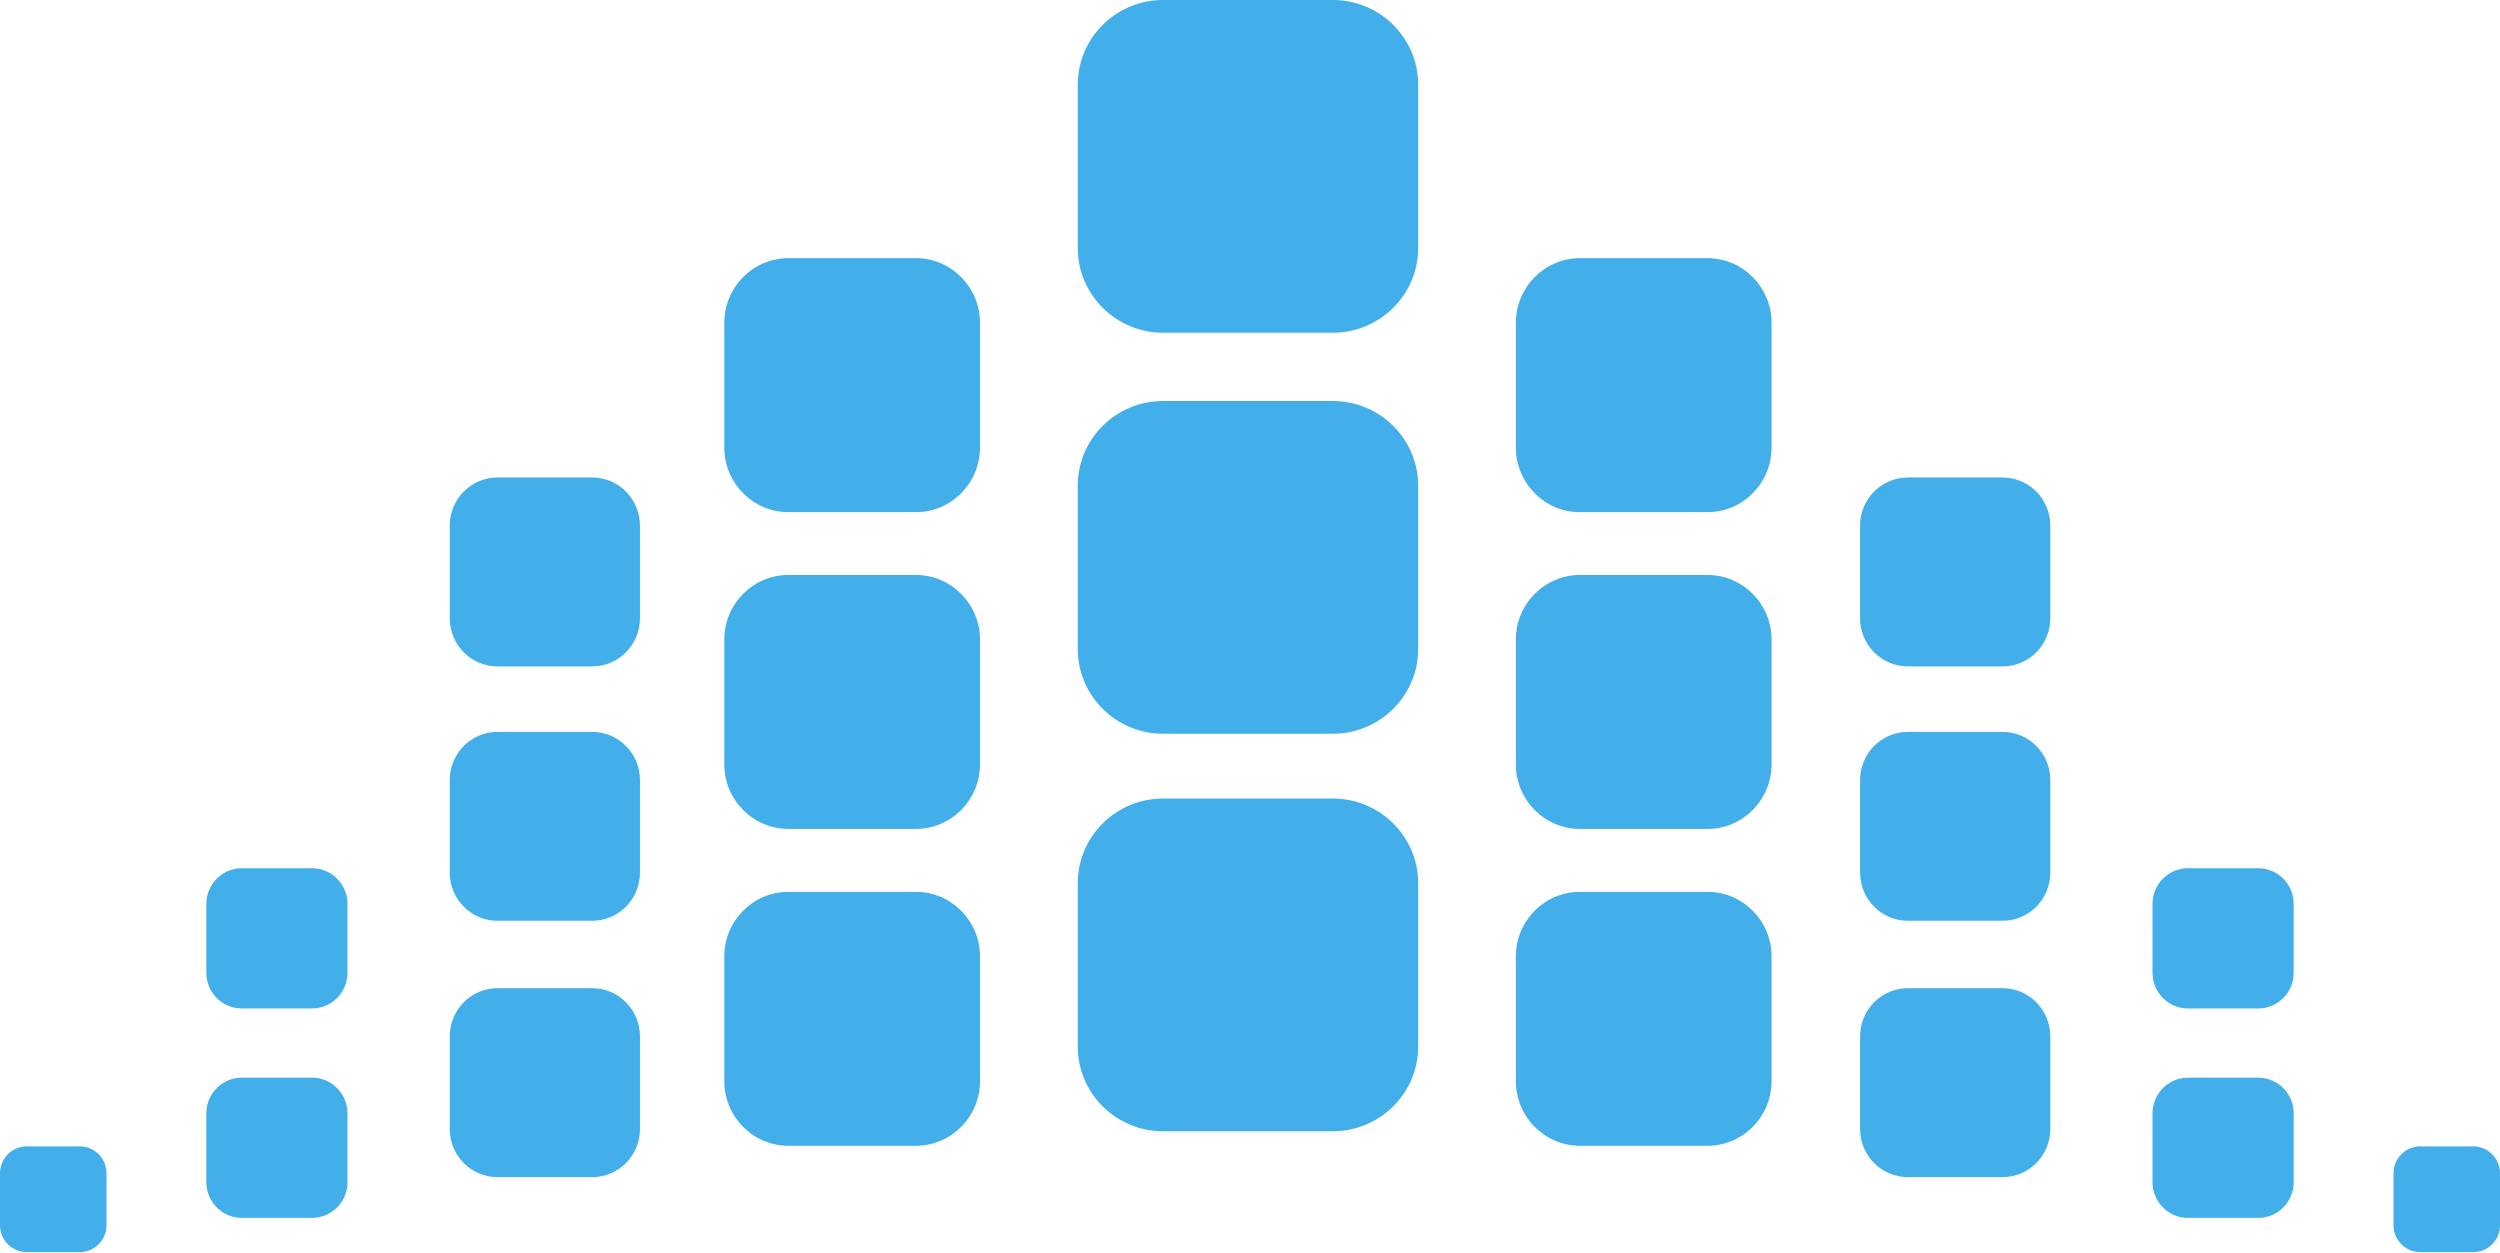
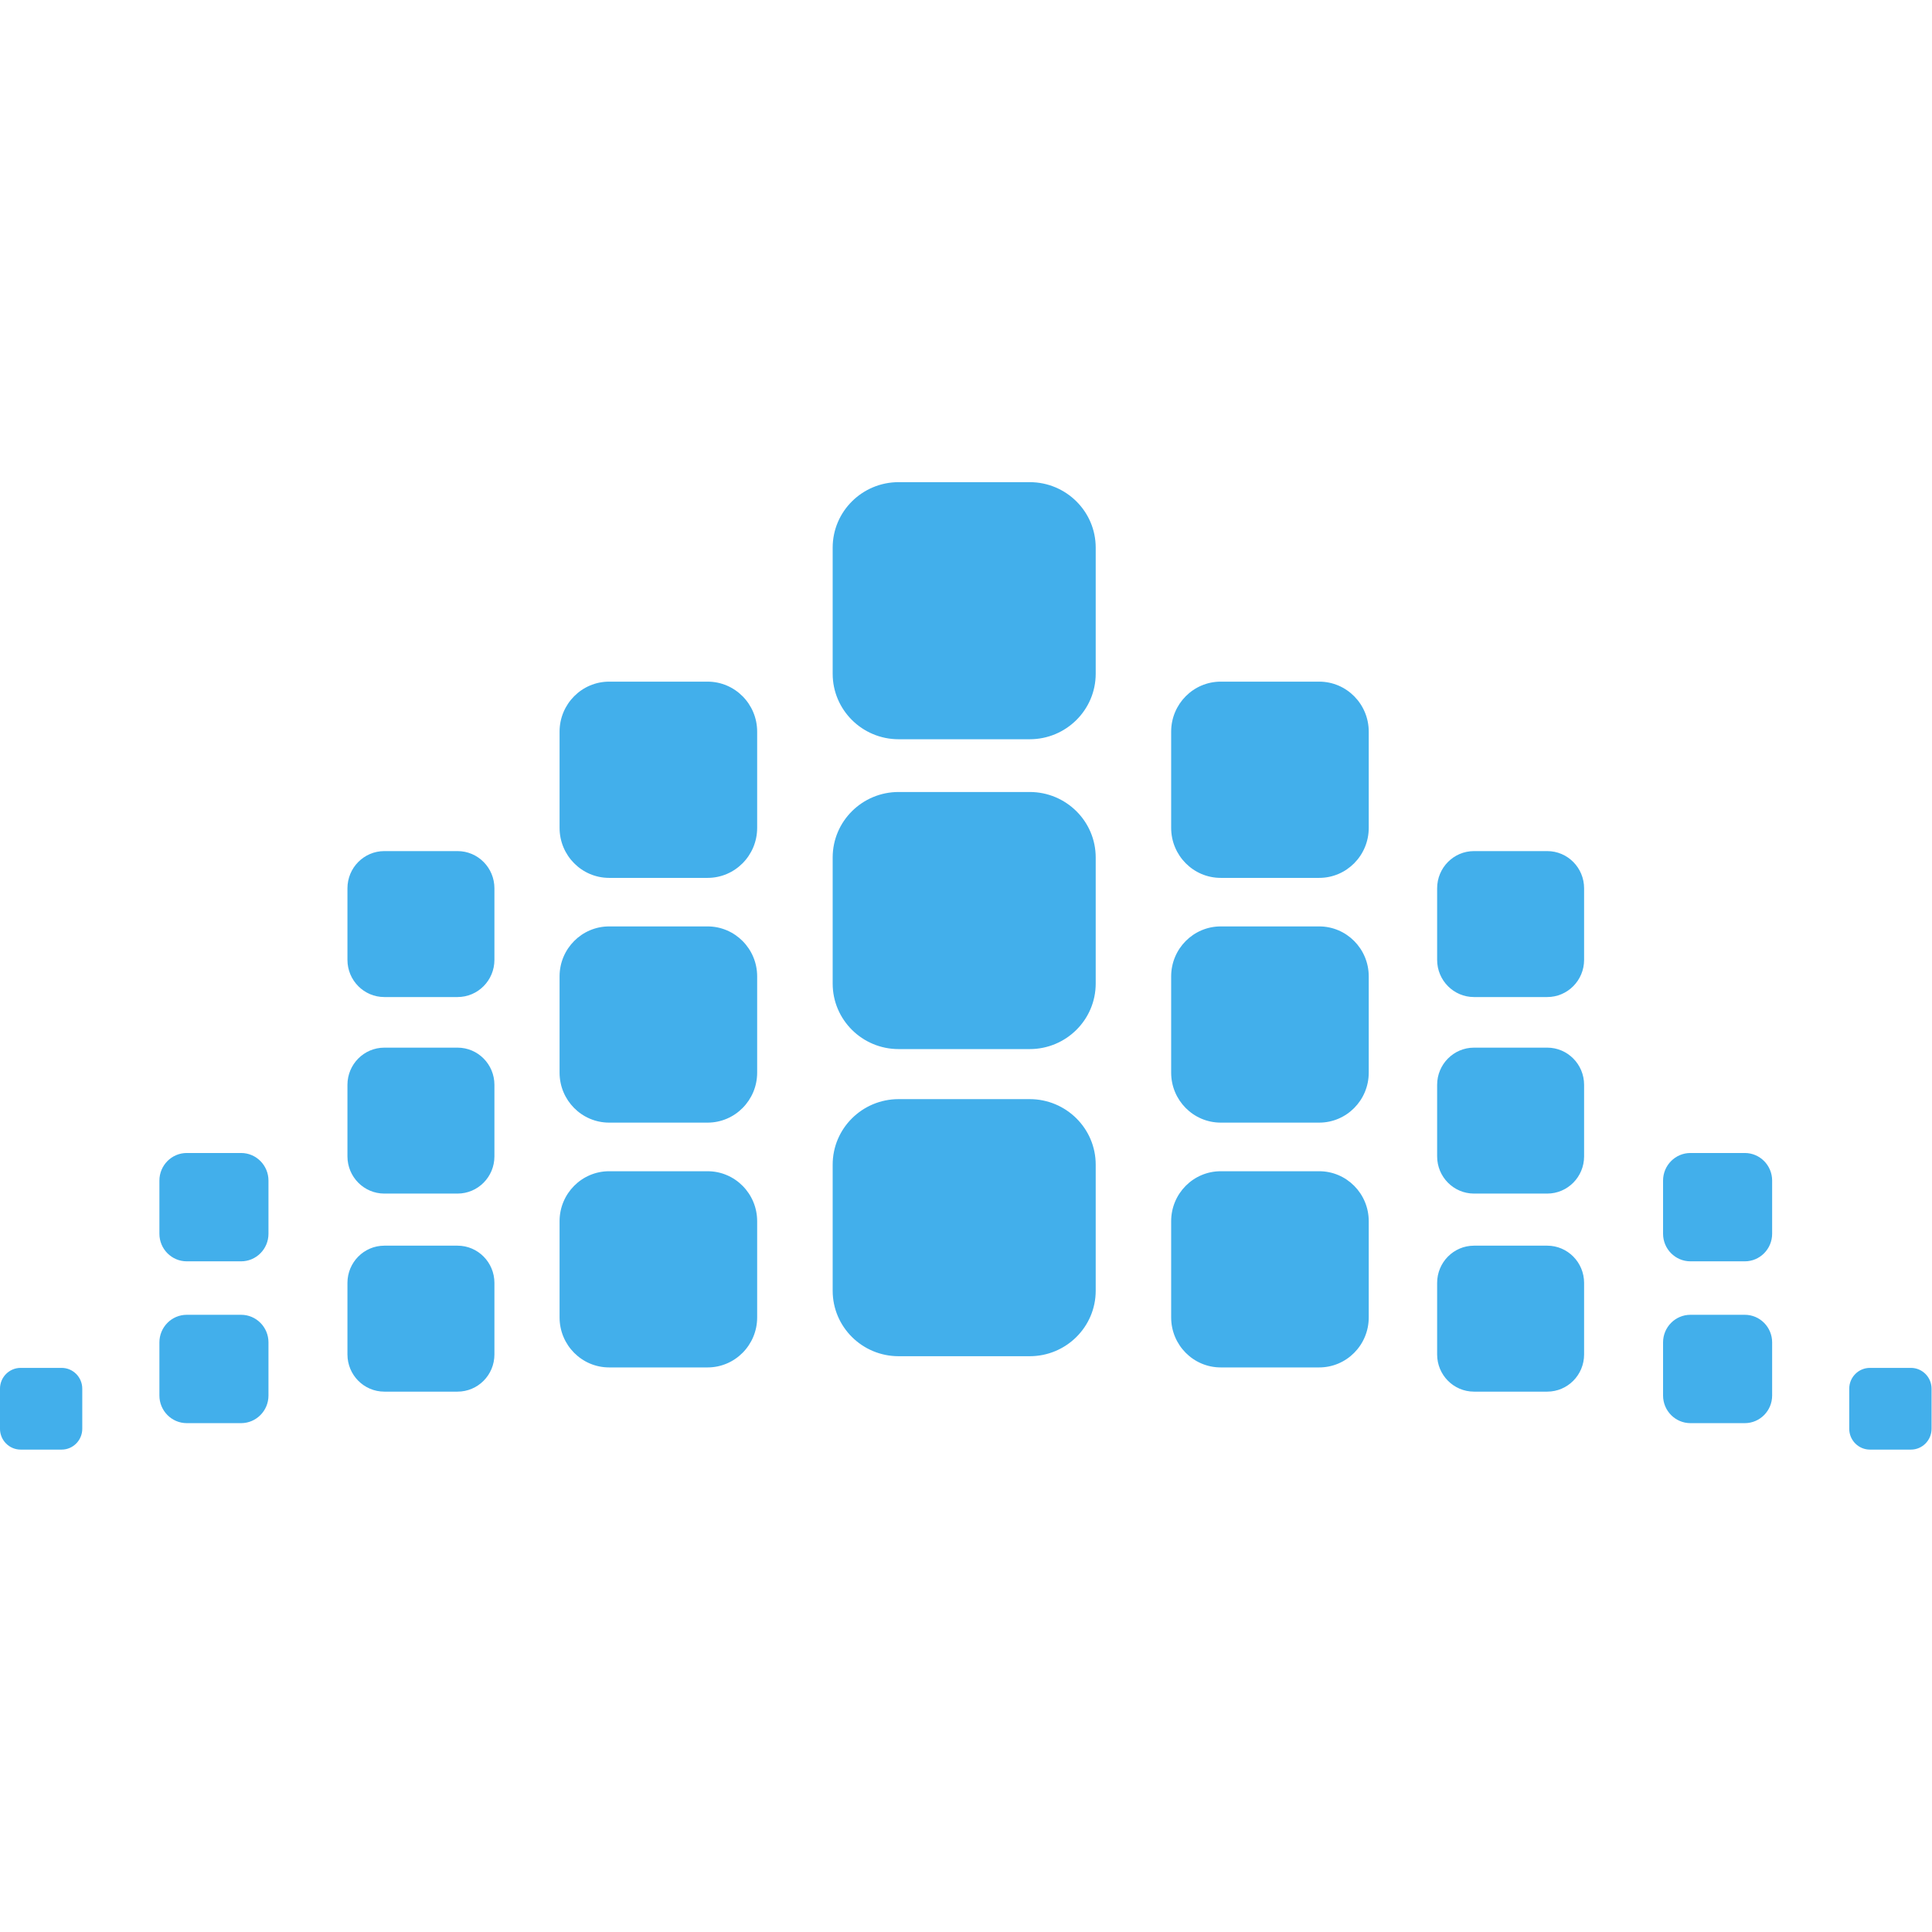
- <svg xmlns="http://www.w3.org/2000/svg" width="532.03" height="266.47" viewBox="28.99 1.36 532.03 266.47">
-   <path fill="#42AFEB" d="M276.519 1.356c-10.038 0-18.172 8.076-18.172 18.042v34.726c0 9.959 8.134 18.044 18.172 18.044h36.093c10.037 0 18.185-8.085 18.185-18.044V19.398c0-9.966-8.148-18.042-18.185-18.042zm88.715 54.946c-7.54 0-13.654 6.177-13.654 13.775v26.499c0 7.606 6.115 13.777 13.654 13.777h27.118c7.54 0 13.65-6.171 13.65-13.777v-26.5c0-7.597-6.11-13.774-13.65-13.774zm-168.457 0c-7.537 0-13.652 6.177-13.652 13.775v26.499c0 7.606 6.115 13.777 13.652 13.777h27.117c7.536 0 13.654-6.171 13.654-13.777v-26.5c0-7.597-6.118-13.774-13.654-13.774zm79.742 30.395c-10.038 0-18.172 8.072-18.172 18.043v34.724c0 9.964 8.134 18.047 18.172 18.047h36.093c10.037 0 18.185-8.083 18.185-18.047V104.74c0-9.971-8.148-18.043-18.185-18.043zm158.475 16.279c-5.607 0-10.153 4.585-10.153 10.248v19.713c0 5.65 4.546 10.24 10.153 10.24h20.174c5.604 0 10.152-4.59 10.152-10.24v-19.713c0-5.663-4.548-10.248-10.152-10.248zm-300.14 0c-5.606 0-10.157 4.585-10.157 10.248v19.713c0 5.65 4.55 10.24 10.156 10.24h20.168c5.613 0 10.158-4.59 10.158-10.24v-19.713c0-5.663-4.545-10.248-10.158-10.248zm230.38 20.747c-7.54 0-13.654 6.166-13.654 13.765v26.508c0 7.6 6.115 13.769 13.654 13.769h27.118c7.54 0 13.65-6.17 13.65-13.77v-26.507c0-7.599-6.11-13.765-13.65-13.765zm-168.457 0c-7.537 0-13.652 6.166-13.652 13.765v26.508c0 7.6 6.115 13.769 13.652 13.769h27.117c7.536 0 13.654-6.17 13.654-13.77v-26.507c0-7.599-6.118-13.765-13.654-13.765zm238.217 33.392c-5.607 0-10.153 4.583-10.153 10.239v19.713c0 5.652 4.546 10.242 10.153 10.242h20.174c5.604 0 10.152-4.59 10.152-10.242v-19.713c0-5.656-4.548-10.24-10.152-10.24h-20.174zm-300.14 0c-5.606 0-10.157 4.583-10.157 10.239v19.713c0 5.652 4.55 10.242 10.156 10.242h20.168c5.613 0 10.158-4.59 10.158-10.242v-19.713c0-5.656-4.545-10.24-10.158-10.24h-20.168zm141.665 14.18c-10.038 0-18.172 8.08-18.172 18.046v34.726c0 9.965 8.134 18.039 18.172 18.039h36.093c10.037 0 18.185-8.074 18.185-18.039v-34.726c0-9.966-8.148-18.046-18.185-18.046zm218.094 14.836c-4.17 0-7.543 3.408-7.543 7.606v14.633c0 4.198 3.373 7.6 7.543 7.6h14.974c4.158 0 7.528-3.402 7.528-7.6v-14.633c0-4.198-3.37-7.606-7.528-7.606zm-414.175 0c-4.164 0-7.537 3.408-7.537 7.606v14.633c0 4.198 3.373 7.6 7.537 7.6h14.967c4.167 0 7.539-3.402 7.539-7.6v-14.633c0-4.198-3.372-7.606-7.539-7.606zm284.796 5.024c-7.54 0-13.654 6.162-13.654 13.763v26.502c0 7.607 6.115 13.774 13.654 13.774h27.118c7.54 0 13.65-6.167 13.65-13.774v-26.502c0-7.6-6.11-13.763-13.65-13.763zm-168.457 0c-7.537 0-13.652 6.162-13.652 13.763v26.502c0 7.607 6.115 13.774 13.652 13.774h27.117c7.536 0 13.654-6.167 13.654-13.774v-26.502c0-7.6-6.118-13.763-13.654-13.763zm238.217 20.503c-5.607 0-10.153 4.595-10.153 10.256v19.708c0 5.663 4.546 10.24 10.153 10.24h20.174c5.604 0 10.152-4.577 10.152-10.24v-19.708c0-5.66-4.548-10.256-10.152-10.256zm-300.14 0c-5.606 0-10.157 4.595-10.157 10.256v19.708c0 5.663 4.55 10.24 10.156 10.24h20.168c5.613 0 10.158-4.577 10.158-10.24v-19.708c0-5.66-4.545-10.256-10.158-10.256zm359.76 19.04c-4.17 0-7.544 3.405-7.544 7.603v14.634c0 4.19 3.373 7.606 7.543 7.606h14.974c4.158 0 7.528-3.416 7.528-7.606V238.3c0-4.198-3.37-7.602-7.528-7.602zm-414.176 0c-4.164 0-7.537 3.405-7.537 7.603v14.634c0 4.19 3.373 7.606 7.537 7.606h14.967c4.167 0 7.539-3.416 7.539-7.606V238.3c0-4.198-3.372-7.602-7.539-7.602zm463.61 14.623c-3.143 0-5.697 2.567-5.697 5.736v11.04c0 3.16 2.554 5.732 5.697 5.732h11.295c3.13 0 5.682-2.573 5.682-5.732v-11.04c0-3.169-2.552-5.736-5.682-5.736zm-509.365 0c-3.141 0-5.691 2.567-5.691 5.736v11.04c0 3.16 2.55 5.732 5.69 5.732H45.97c3.142 0 5.685-2.573 5.685-5.732v-11.04c0-3.169-2.543-5.736-5.685-5.736z" />
+ <svg xmlns="http://www.w3.org/2000/svg" width="24" height="24" viewBox="0 0 24 24">
+   <g transform="translate(-1.3077 5.9284) scale(0.0451)">
+     <path fill="#42AFEB" d="M276.519 1.356c-10.038 0-18.172 8.076-18.172 18.042v34.726c0 9.959 8.134 18.044 18.172 18.044h36.093c10.037 0 18.185-8.085 18.185-18.044V19.398c0-9.966-8.148-18.042-18.185-18.042zm88.715 54.946c-7.54 0-13.654 6.177-13.654 13.775v26.499c0 7.606 6.115 13.777 13.654 13.777h27.118c7.54 0 13.65-6.171 13.65-13.777v-26.5c0-7.597-6.11-13.774-13.65-13.774zm-168.457 0c-7.537 0-13.652 6.177-13.652 13.775v26.499c0 7.606 6.115 13.777 13.652 13.777h27.117c7.536 0 13.654-6.171 13.654-13.777v-26.5c0-7.597-6.118-13.774-13.654-13.774zm79.742 30.395c-10.038 0-18.172 8.072-18.172 18.043v34.724c0 9.964 8.134 18.047 18.172 18.047h36.093c10.037 0 18.185-8.083 18.185-18.047V104.74c0-9.971-8.148-18.043-18.185-18.043zm158.475 16.279c-5.607 0-10.153 4.585-10.153 10.248v19.713c0 5.65 4.546 10.24 10.153 10.24h20.174c5.604 0 10.152-4.59 10.152-10.24v-19.713c0-5.663-4.548-10.248-10.152-10.248zm-300.14 0c-5.606 0-10.157 4.585-10.157 10.248v19.713c0 5.65 4.55 10.24 10.156 10.24h20.168c5.613 0 10.158-4.59 10.158-10.24v-19.713c0-5.663-4.545-10.248-10.158-10.248zm230.38 20.747c-7.54 0-13.654 6.166-13.654 13.765v26.508c0 7.6 6.115 13.769 13.654 13.769h27.118c7.54 0 13.65-6.17 13.65-13.77v-26.507c0-7.599-6.11-13.765-13.65-13.765zm-168.457 0c-7.537 0-13.652 6.166-13.652 13.765v26.508c0 7.6 6.115 13.769 13.652 13.769h27.117c7.536 0 13.654-6.17 13.654-13.77v-26.507c0-7.599-6.118-13.765-13.654-13.765zm238.217 33.392c-5.607 0-10.153 4.583-10.153 10.239v19.713c0 5.652 4.546 10.242 10.153 10.242h20.174c5.604 0 10.152-4.59 10.152-10.242v-19.713c0-5.656-4.548-10.24-10.152-10.24h-20.174zm-300.14 0c-5.606 0-10.157 4.583-10.157 10.239v19.713c0 5.652 4.55 10.242 10.156 10.242h20.168c5.613 0 10.158-4.59 10.158-10.242v-19.713c0-5.656-4.545-10.24-10.158-10.24h-20.168zm141.665 14.18c-10.038 0-18.172 8.08-18.172 18.046v34.726c0 9.965 8.134 18.039 18.172 18.039h36.093c10.037 0 18.185-8.074 18.185-18.039v-34.726c0-9.966-8.148-18.046-18.185-18.046zm218.094 14.836c-4.17 0-7.543 3.408-7.543 7.606v14.633c0 4.198 3.373 7.6 7.543 7.6h14.974c4.158 0 7.528-3.402 7.528-7.6v-14.633c0-4.198-3.37-7.606-7.528-7.606zm-414.175 0c-4.164 0-7.537 3.408-7.537 7.606v14.633c0 4.198 3.373 7.6 7.537 7.6h14.967c4.167 0 7.539-3.402 7.539-7.6v-14.633c0-4.198-3.372-7.606-7.539-7.606zm284.796 5.024c-7.54 0-13.654 6.162-13.654 13.763v26.502c0 7.607 6.115 13.774 13.654 13.774h27.118c7.54 0 13.65-6.167 13.65-13.774v-26.502c0-7.6-6.11-13.763-13.65-13.763zm-168.457 0c-7.537 0-13.652 6.162-13.652 13.763v26.502c0 7.607 6.115 13.774 13.652 13.774h27.117c7.536 0 13.654-6.167 13.654-13.774v-26.502c0-7.6-6.118-13.763-13.654-13.763zm238.217 20.503c-5.607 0-10.153 4.595-10.153 10.256v19.708c0 5.663 4.546 10.24 10.153 10.24h20.174c5.604 0 10.152-4.577 10.152-10.24v-19.708c0-5.66-4.548-10.256-10.152-10.256zm-300.14 0c-5.606 0-10.157 4.595-10.157 10.256v19.708c0 5.663 4.55 10.24 10.156 10.24h20.168c5.613 0 10.158-4.577 10.158-10.24v-19.708c0-5.66-4.545-10.256-10.158-10.256zm359.76 19.04c-4.17 0-7.544 3.405-7.544 7.603v14.634c0 4.19 3.373 7.606 7.543 7.606h14.974c4.158 0 7.528-3.416 7.528-7.606V238.3c0-4.198-3.37-7.602-7.528-7.602zm-414.176 0c-4.164 0-7.537 3.405-7.537 7.603v14.634c0 4.19 3.373 7.606 7.537 7.606h14.967c4.167 0 7.539-3.416 7.539-7.606V238.3c0-4.198-3.372-7.602-7.539-7.602zm463.61 14.623c-3.143 0-5.697 2.567-5.697 5.736v11.04c0 3.16 2.554 5.732 5.697 5.732h11.295c3.13 0 5.682-2.573 5.682-5.732v-11.04c0-3.169-2.552-5.736-5.682-5.736zm-509.365 0c-3.141 0-5.691 2.567-5.691 5.736v11.04c0 3.16 2.55 5.732 5.69 5.732H45.97c3.142 0 5.685-2.573 5.685-5.732v-11.04c0-3.169-2.543-5.736-5.685-5.736z" />
+   </g>
</svg>
